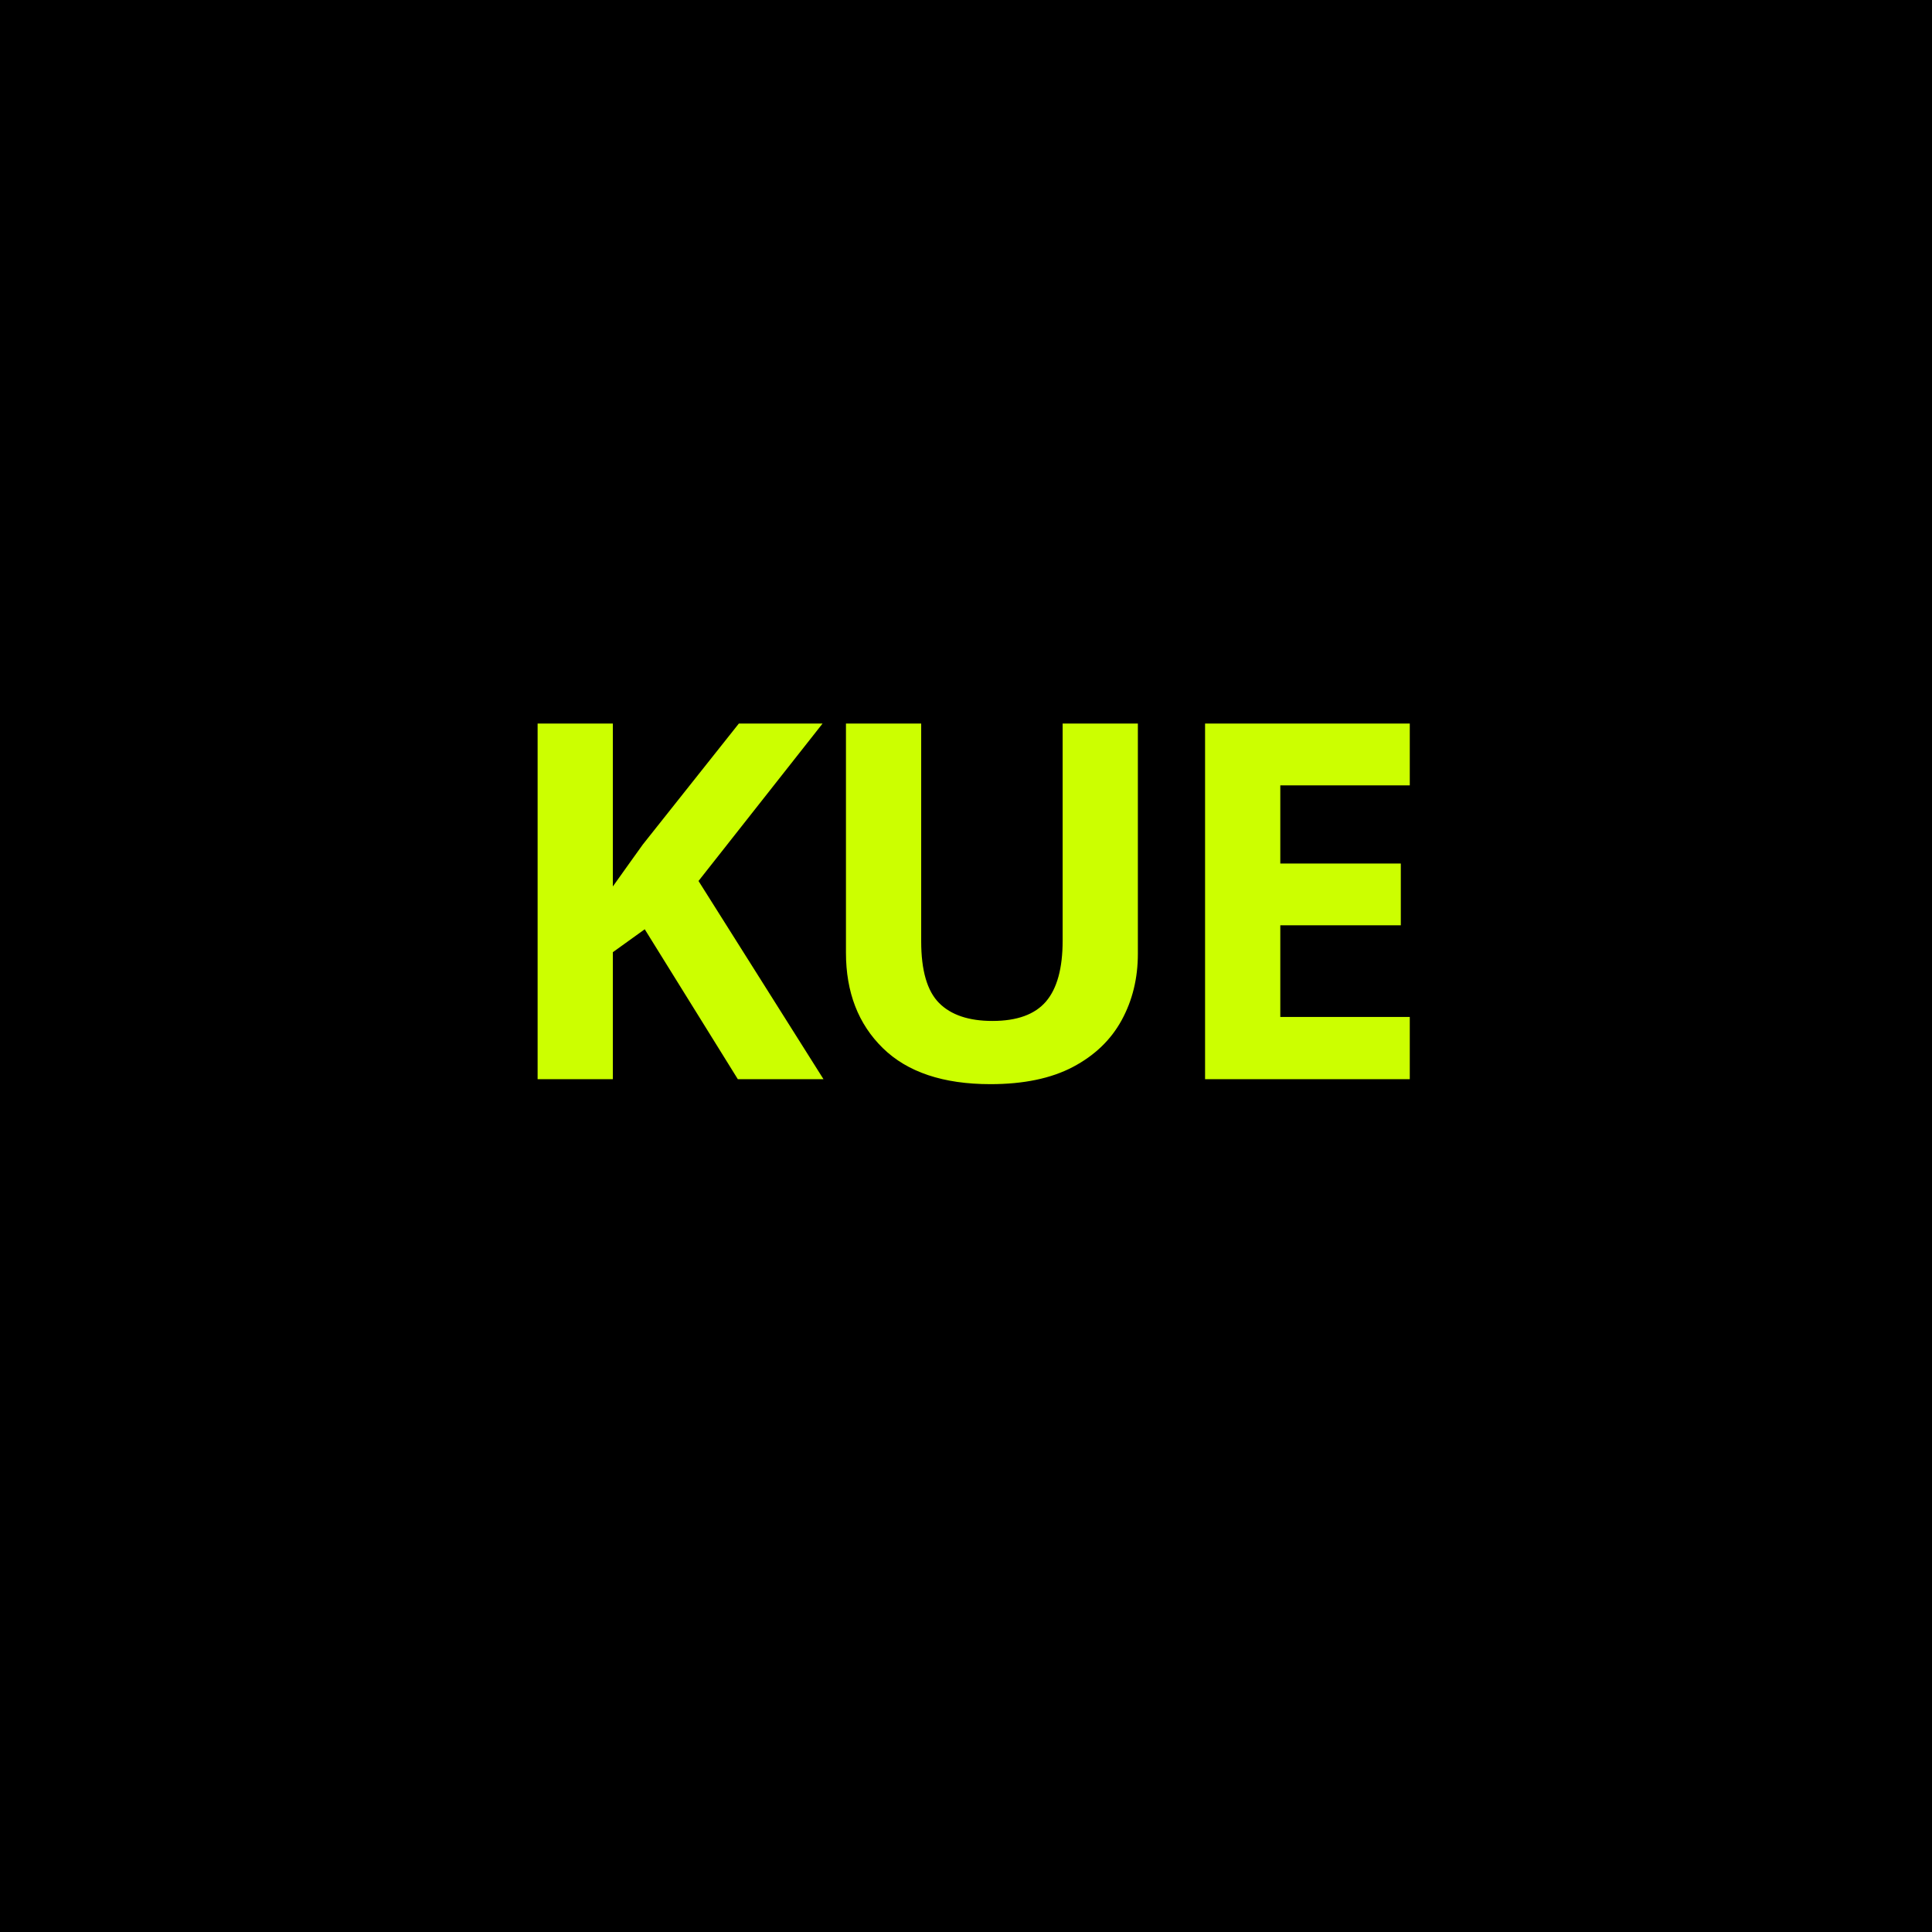
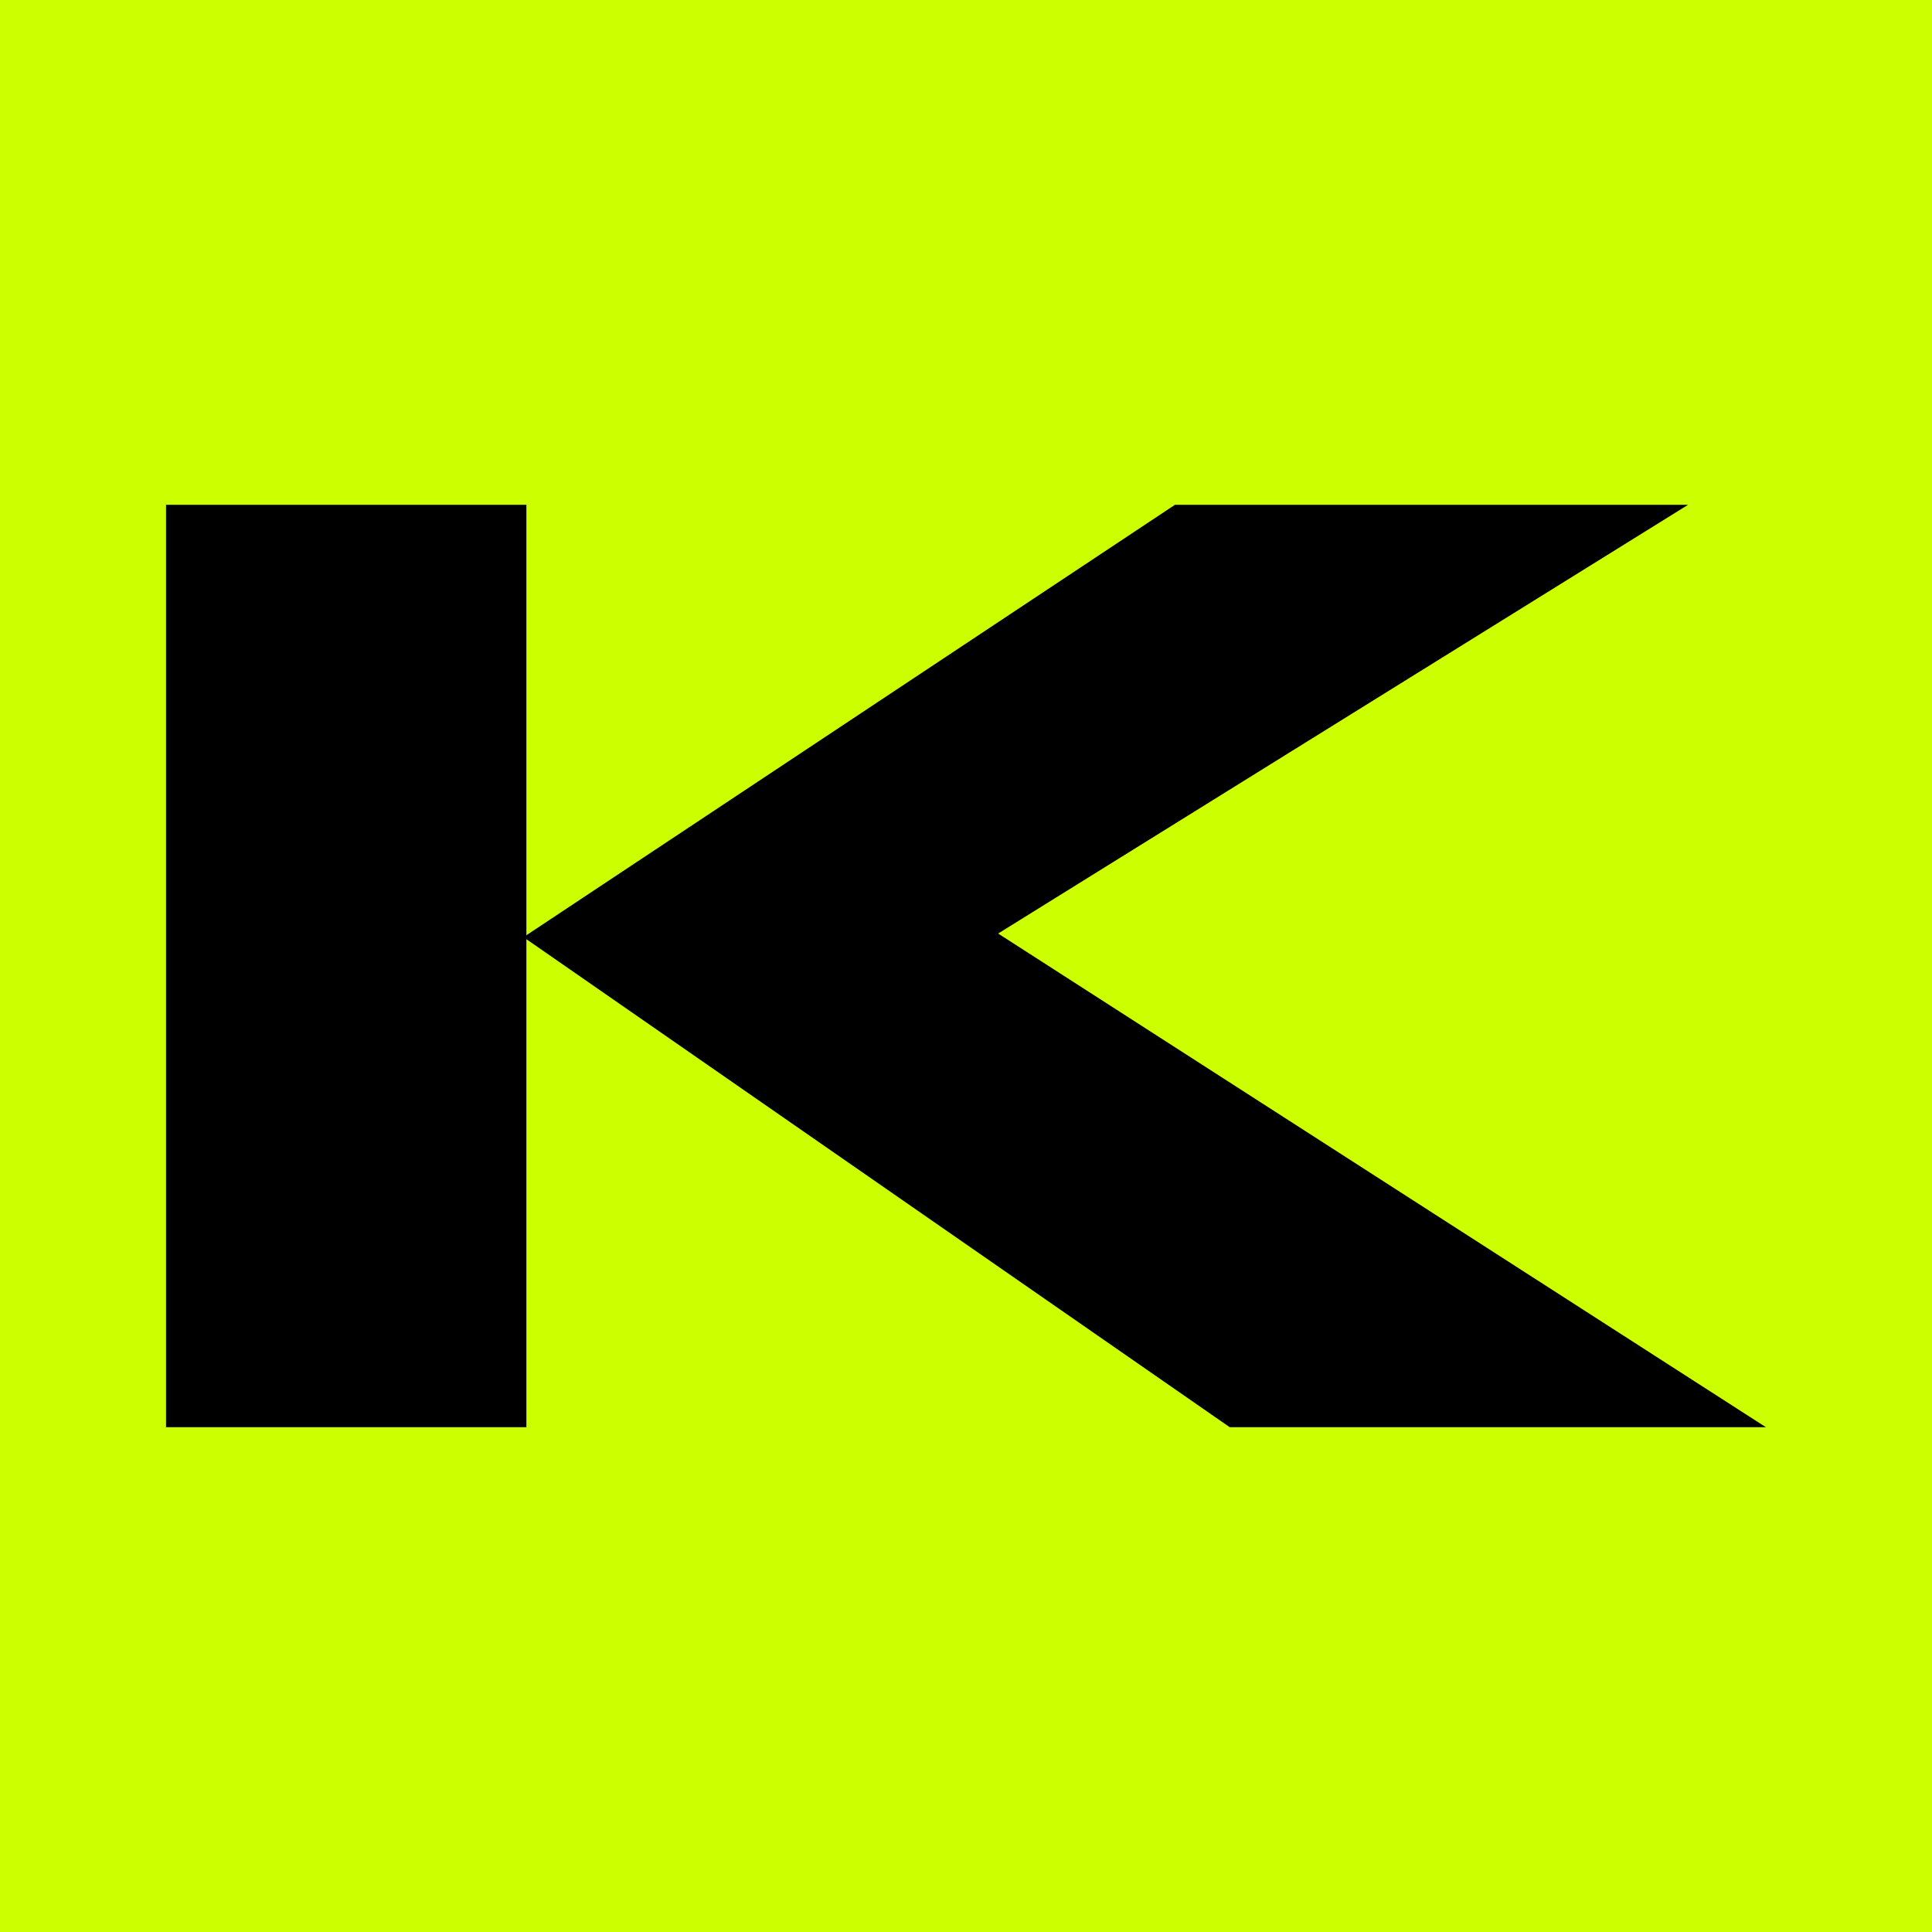
<svg xmlns="http://www.w3.org/2000/svg" viewBox="0 0 512 512" width="512" height="512">
-   <rect width="512" height="512" fill="#000000" />
-   <text x="256" y="286" text-anchor="middle" fill="#CCFF00" font-family="'Syne', 'Arial Black', sans-serif" font-weight="800" font-size="132" letter-spacing="-5.28">KUE</text>
+   <rect width="512" height="512" fill="#CCFF00" />
+   <path d="M247.6 257.91 L247.6 236.52 L468 378.23 L325.9 378.23 L138.73 248.36 L311.39 133.77 L447.37 133.77 Z M44 133.77 L139.5 133.77 L139.5 378.23 L44 378.23 Z" fill="#000000" />
</svg>
